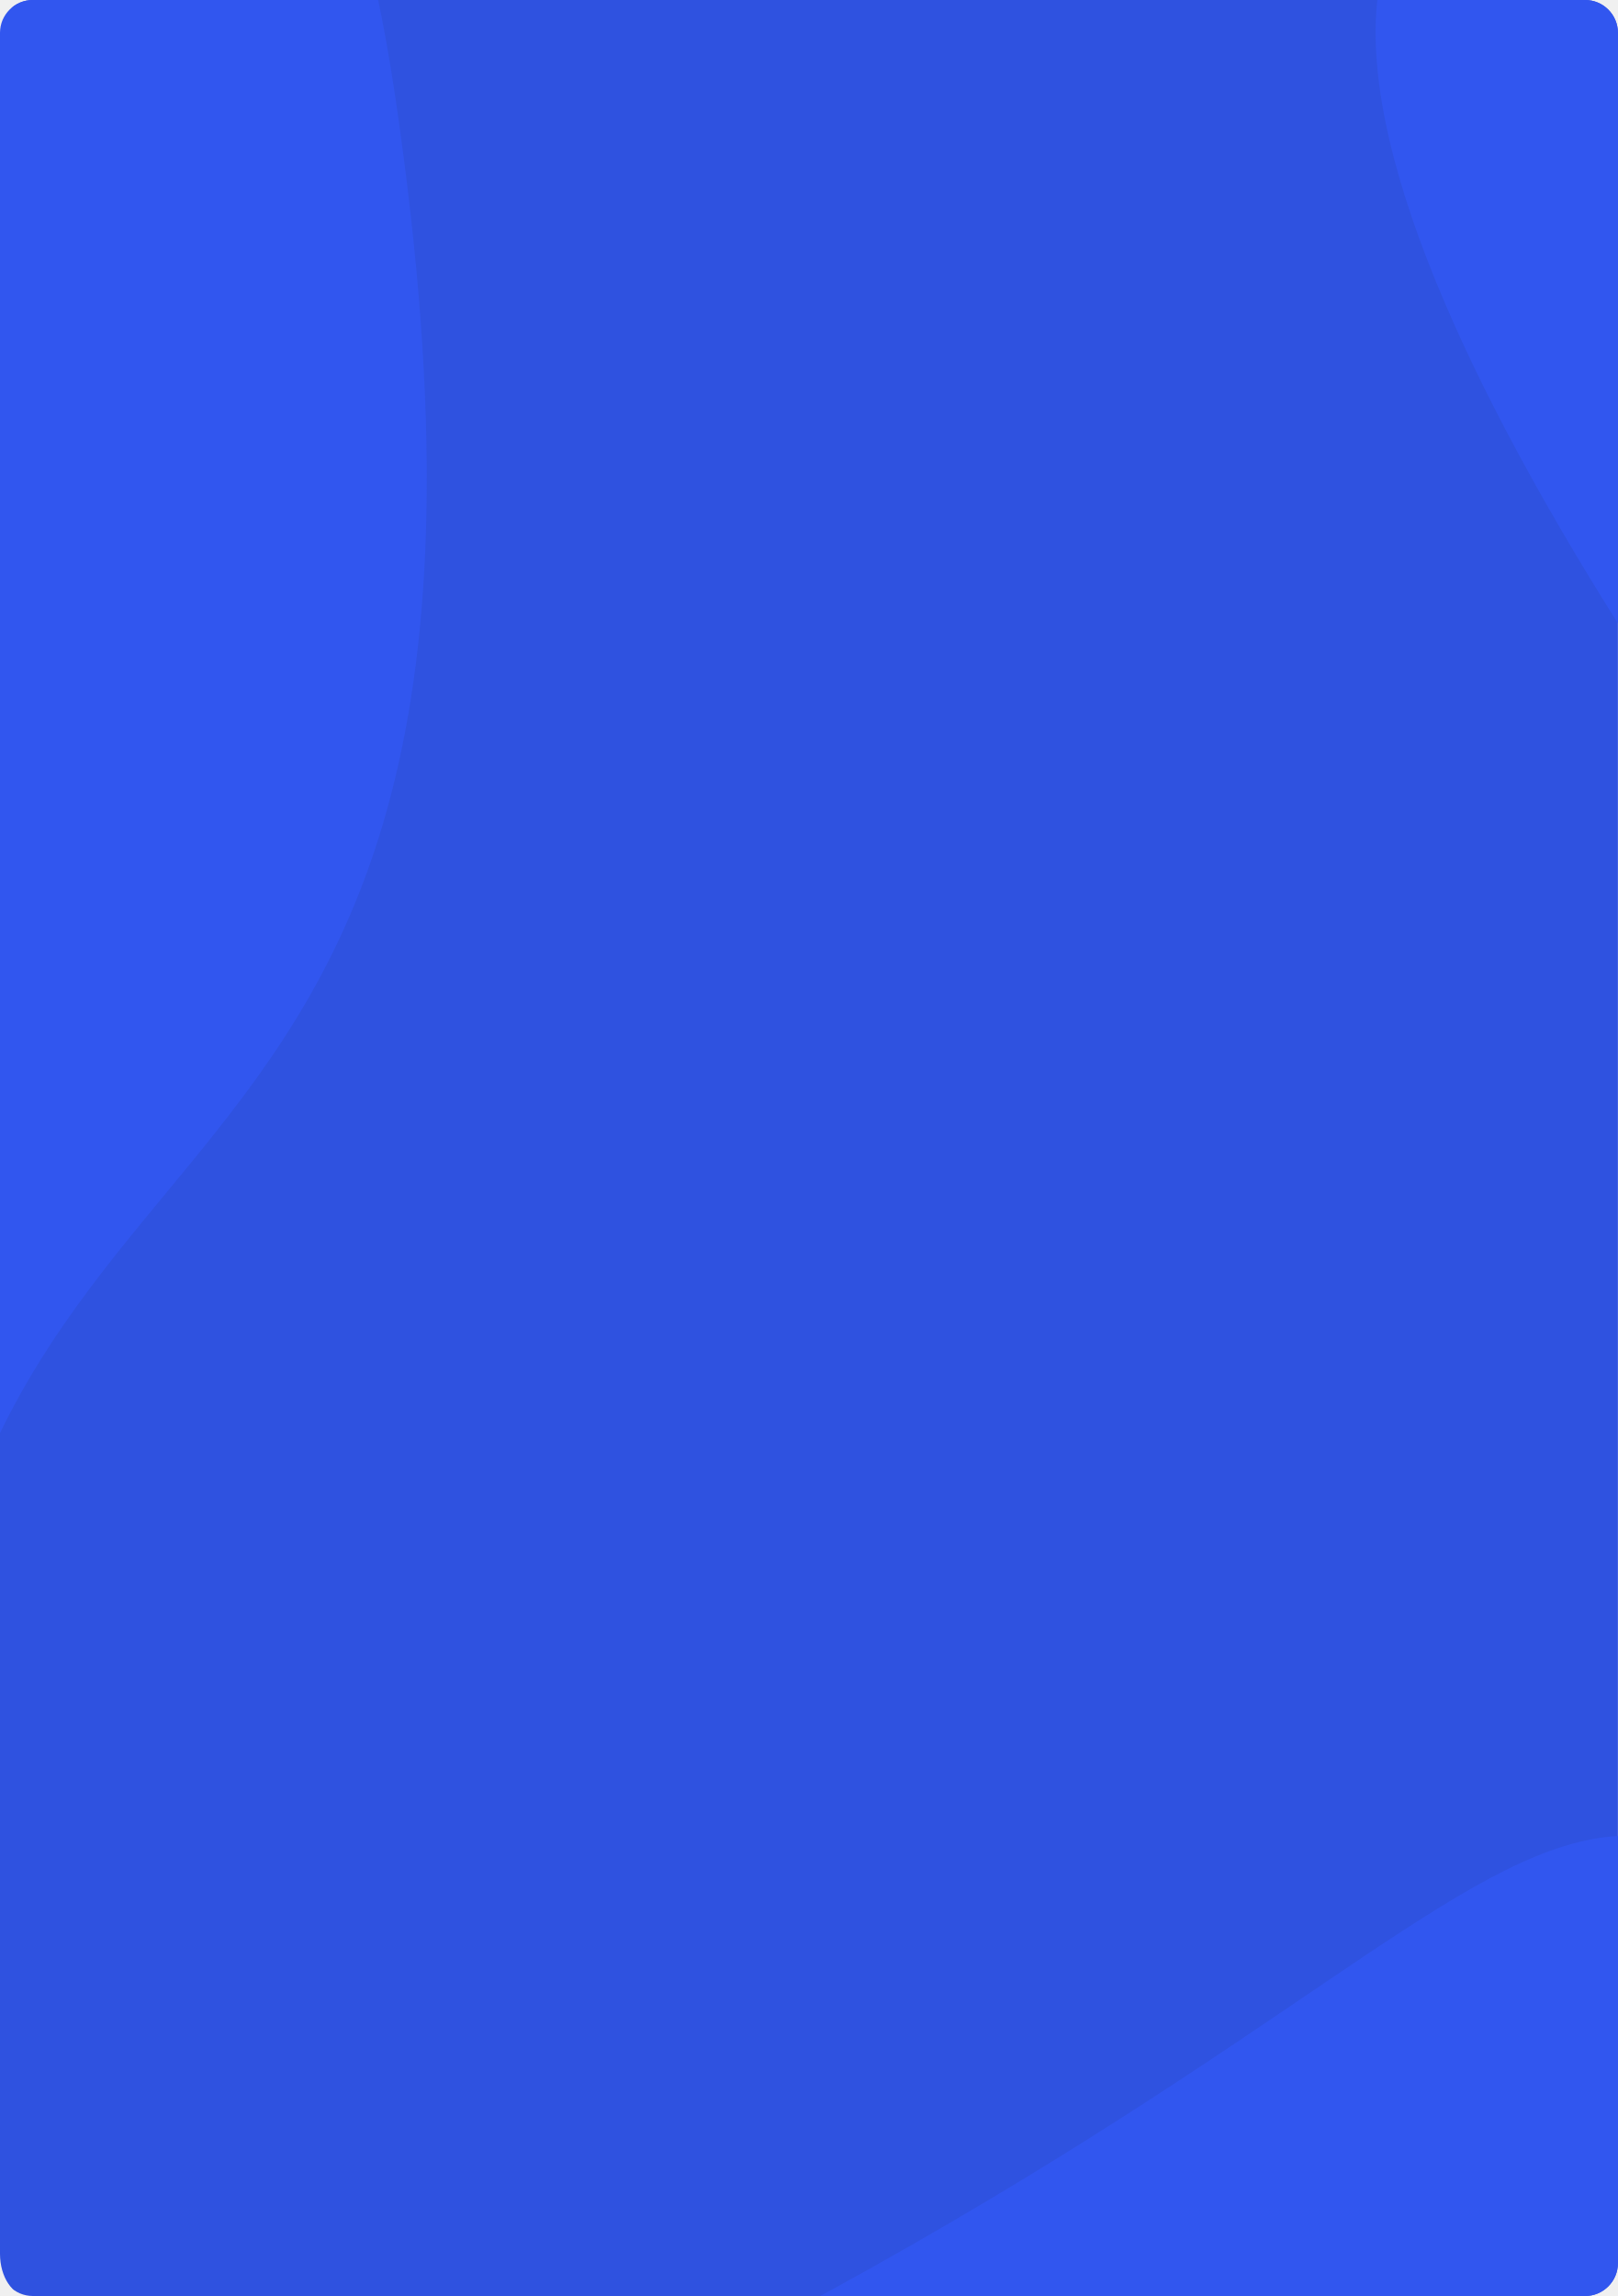
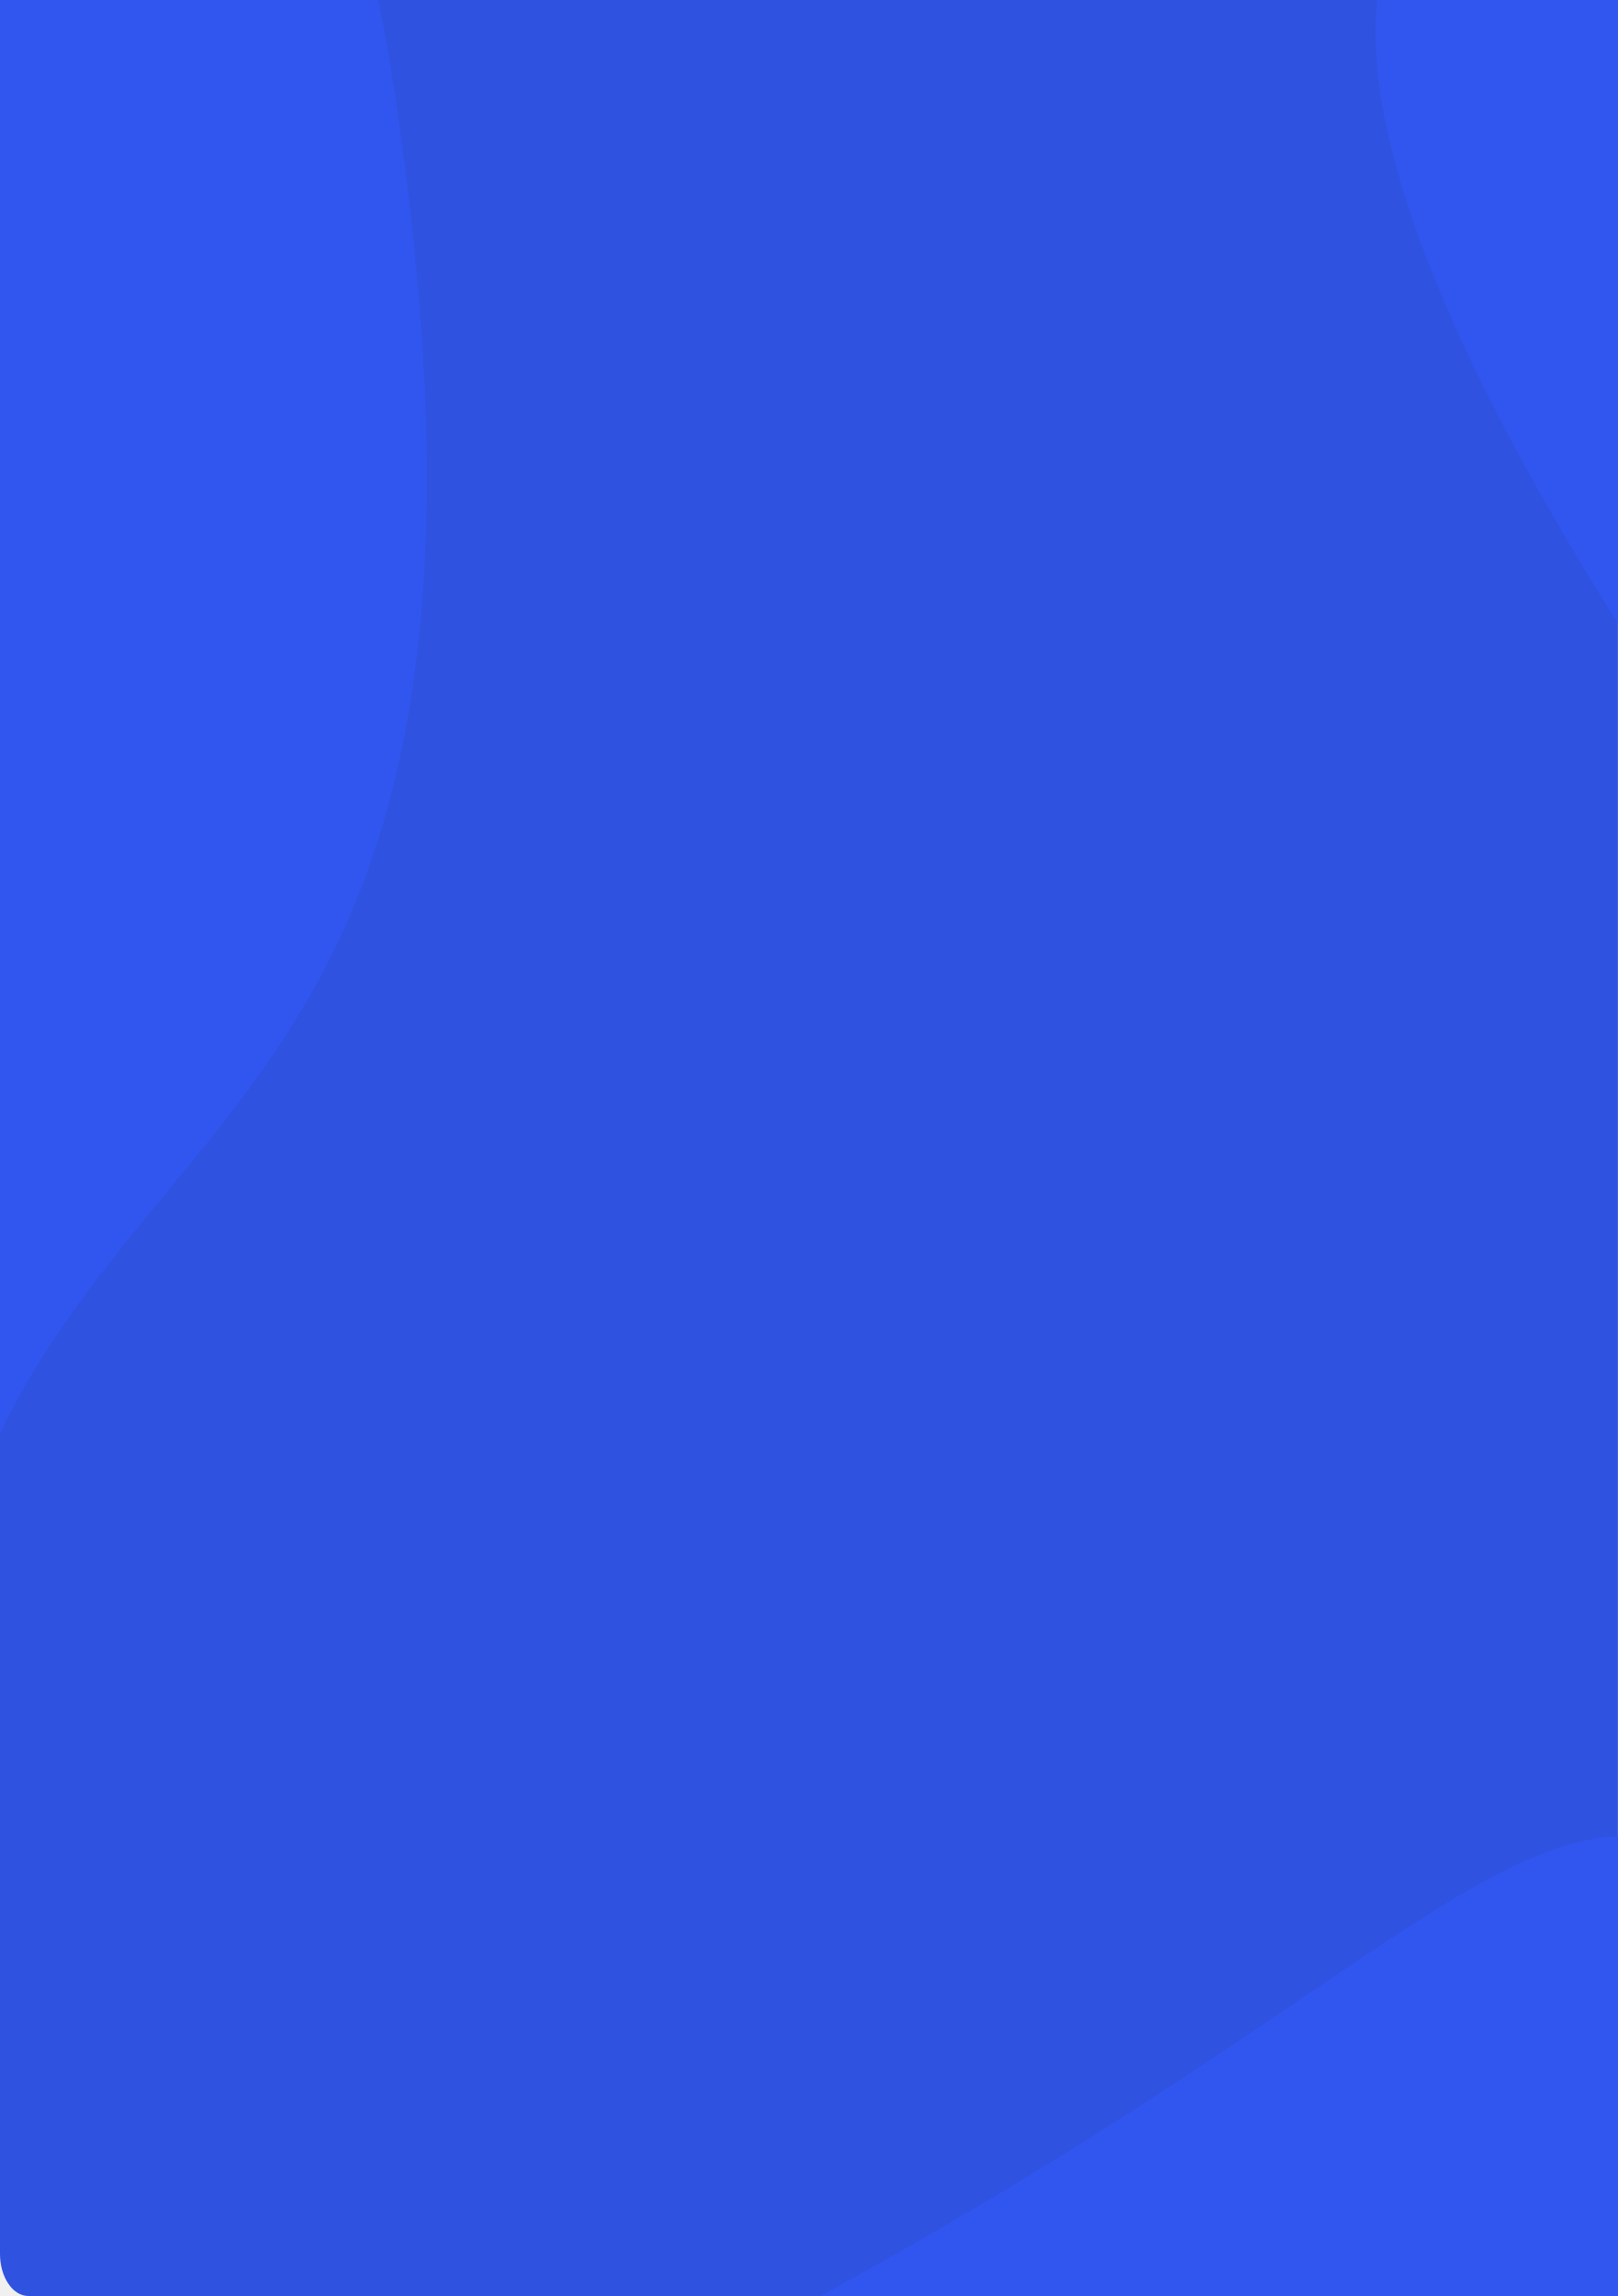
<svg xmlns="http://www.w3.org/2000/svg" width="296" height="420" viewBox="0 0 296 420" fill="none">
  <g clip-path="url(#clip0)">
    <path d="M5.192 0H861.808C864.676 0 867 3.45 867 7.707V412.293C867 416.55 864.676 420 861.808 420H5.192C2.324 420 0 416.55 0 412.293V7.707C0 3.45 2.324 0 5.192 0Z" fill="#2F52E0" />
    <path d="M297.416 -33.038C473.561 -37.028 378.334 180.623 446.895 284.414C515.456 388.204 121.27 -29.045 297.416 -33.038Z" fill="#3156EF" />
    <path d="M37.094 473.151C287.802 370.852 269.466 291.42 346.971 363.654C424.476 435.888 462.832 376.577 525.048 396.939C587.264 417.301 577.817 436.409 595.835 445.107C613.853 453.805 603.79 472.626 644.279 428.598C684.768 384.571 712.512 396.939 712.512 396.939C712.512 396.939 803.226 417.644 854.312 410.944C905.398 404.244 878.602 571.271 873.983 574.694C869.364 578.117 327.323 735.189 320.278 734.282C313.233 733.375 -213.614 575.452 37.094 473.151Z" fill="#3156EF" />
    <path d="M72.41 18.349C106.888 253.003 -27.651 179.692 -15.069 366.109C-2.487 552.526 -107.252 272.78 -107.252 272.78C-107.252 272.78 37.932 -216.306 72.41 18.349Z" fill="#3156EF" />
  </g>
  <defs>
    <clipPath id="clip0">
-       <rect width="296" height="420" rx="6" fill="white" />
+       <rect width="296" height="420" fill="white" />
    </clipPath>
  </defs>
</svg>
